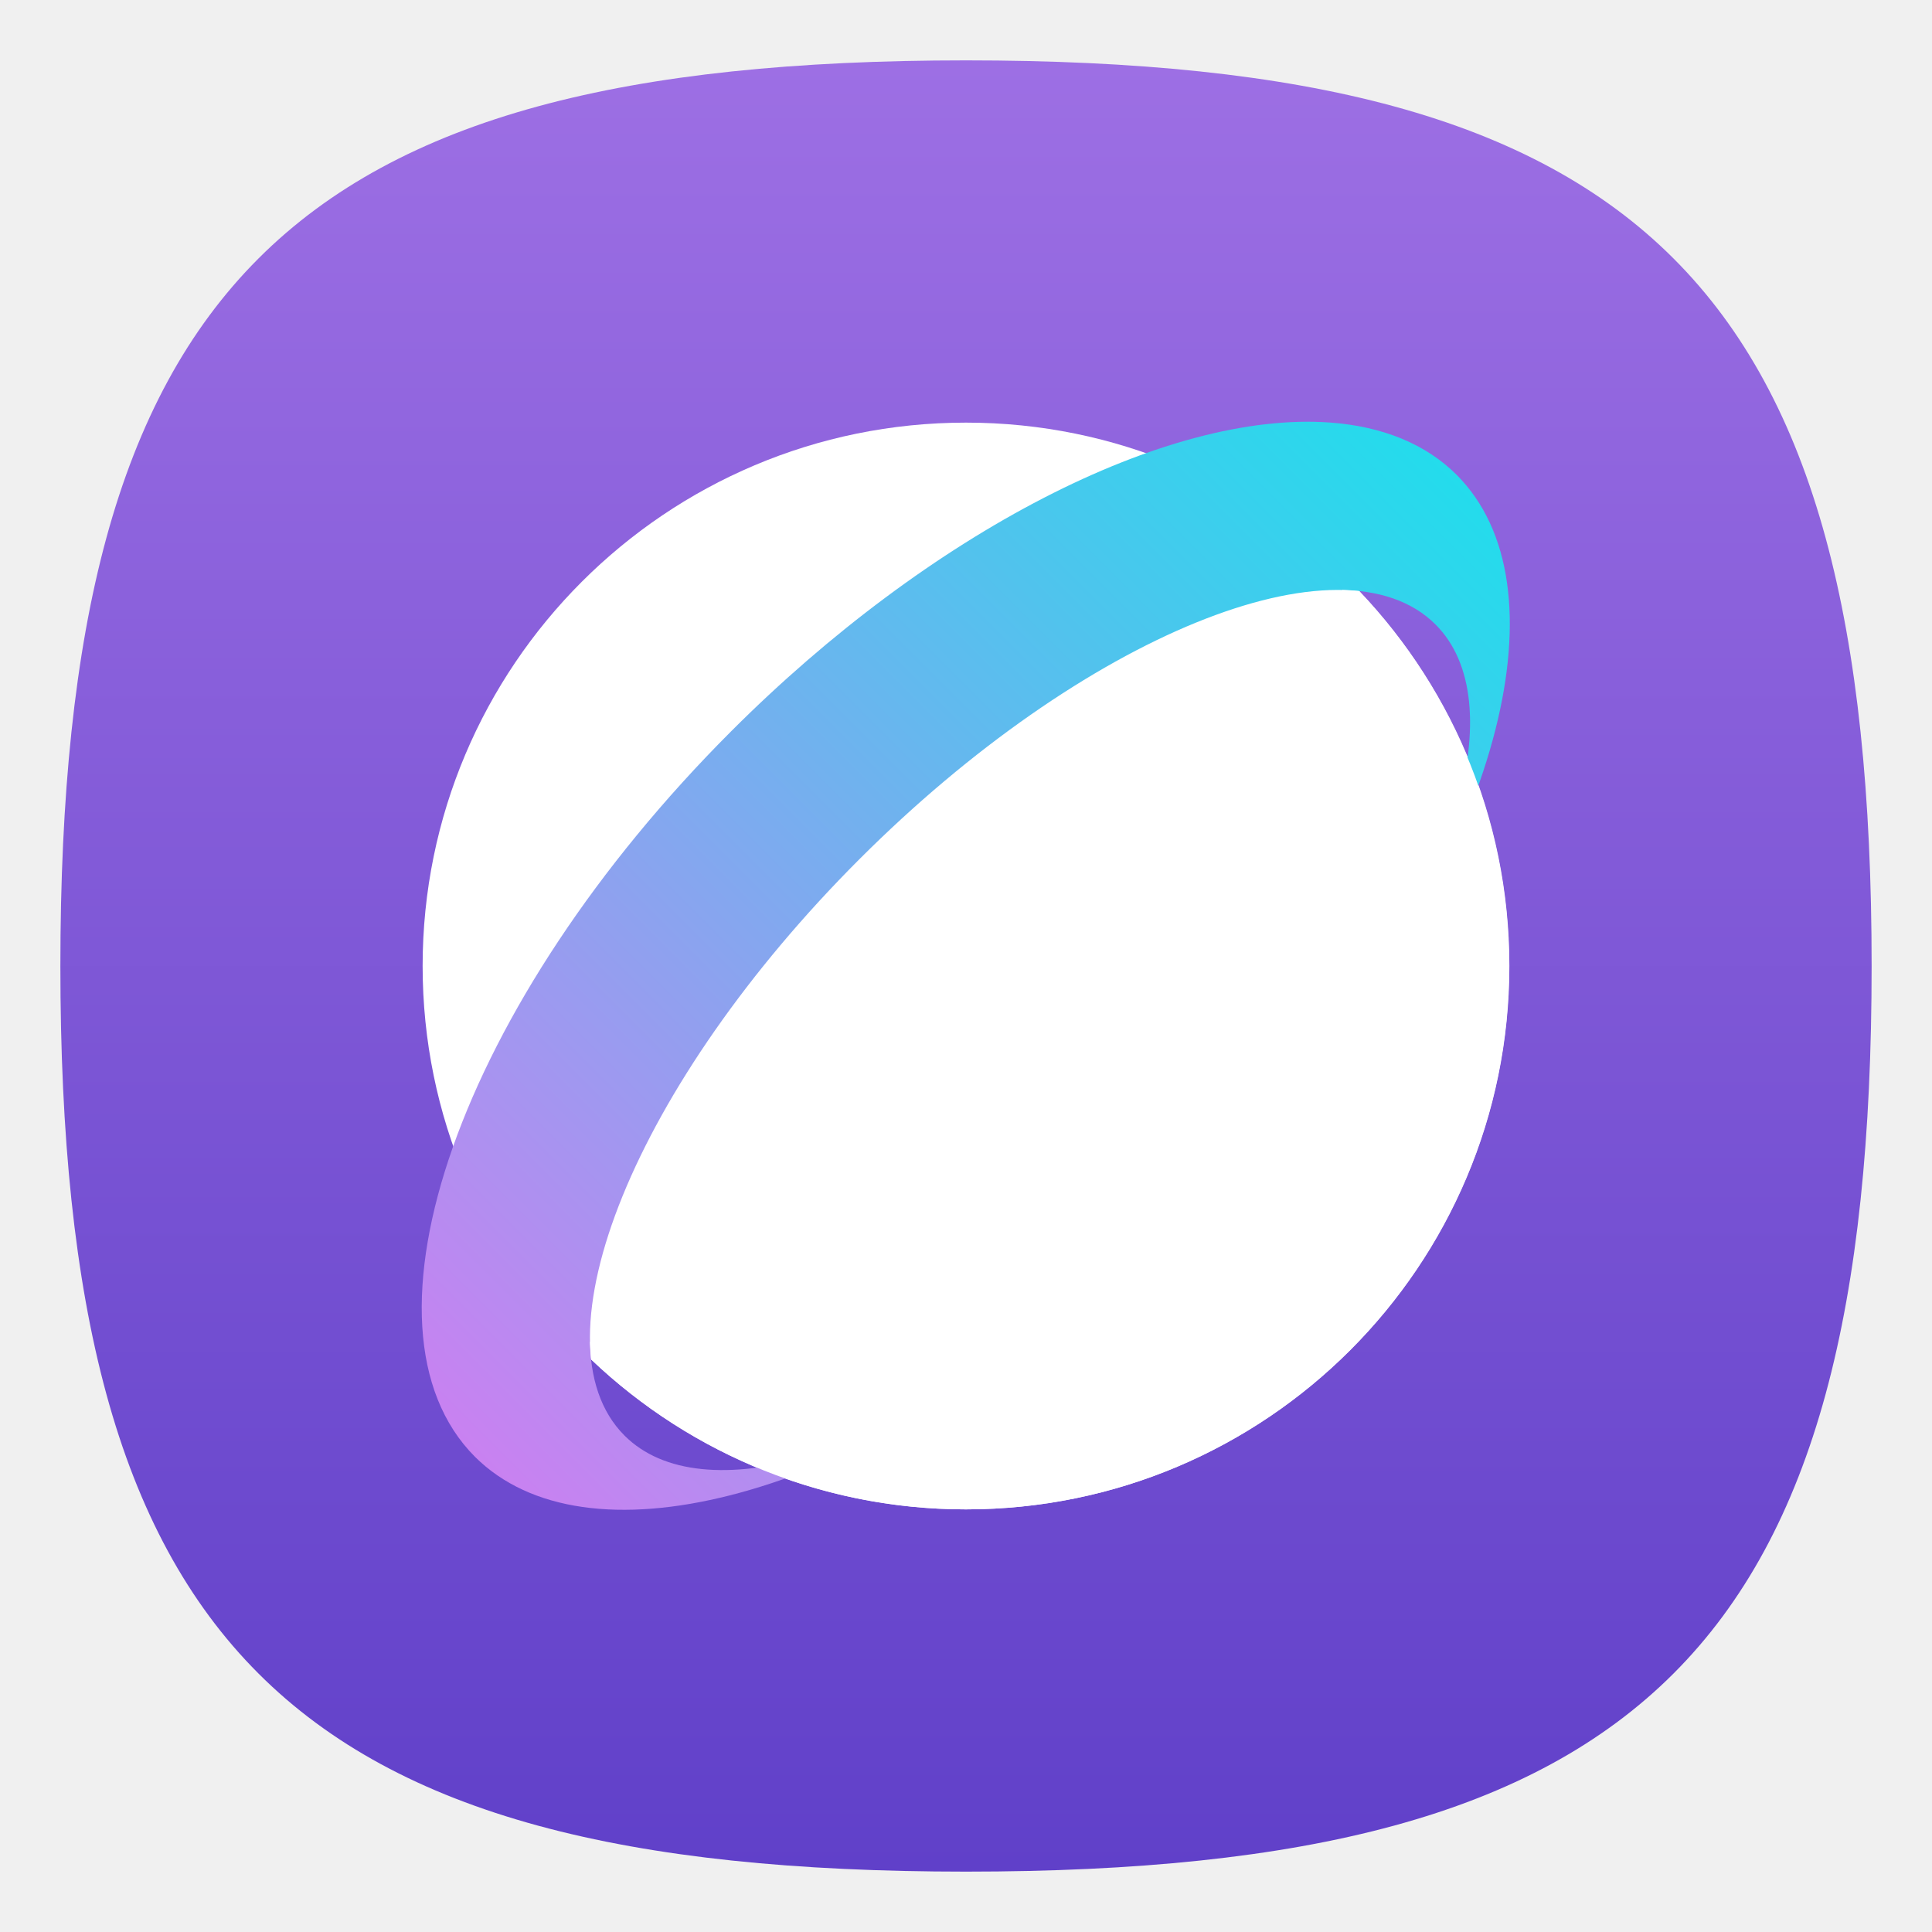
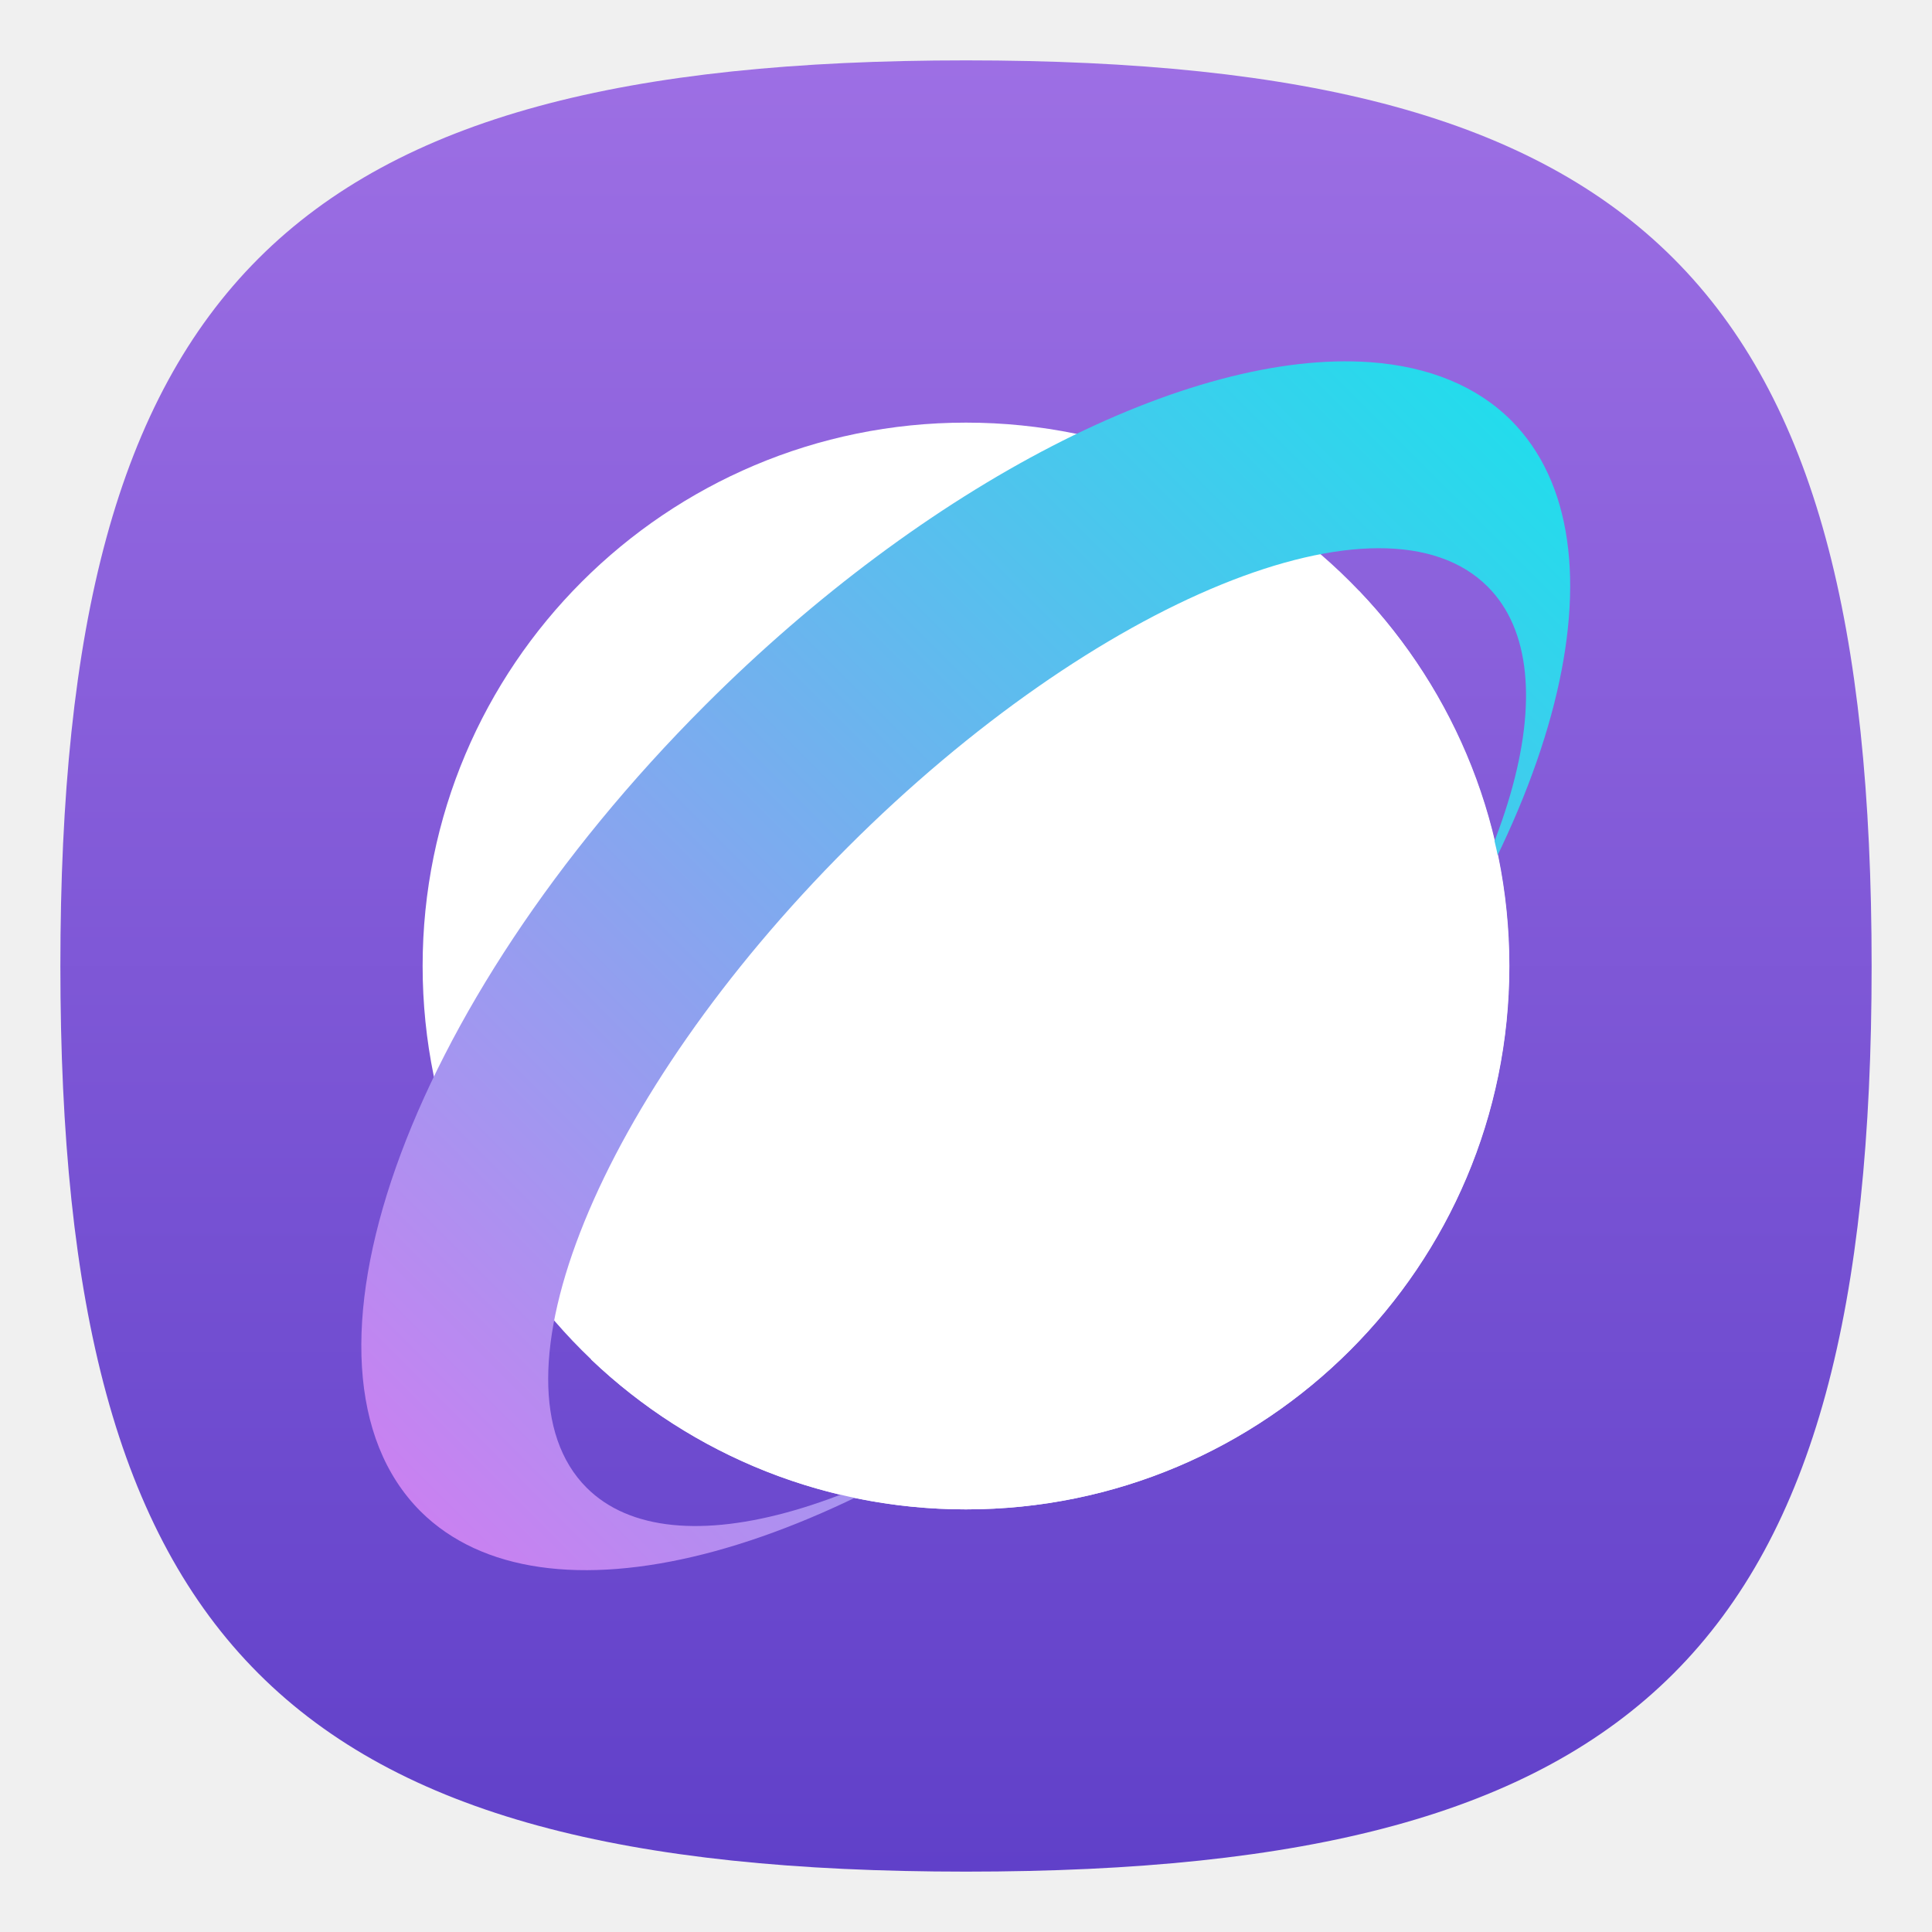
<svg xmlns="http://www.w3.org/2000/svg" xmlns:xlink="http://www.w3.org/1999/xlink" width="32" height="32" viewBox="0 0 32 32" version="1.1" id="svg371" xml:space="preserve">
  <defs id="defs368">
    <linearGradient id="linearGradient4">
      <stop style="stop-color:#6040c9;stop-opacity:1;" offset="0" id="stop3" />
      <stop style="stop-color:#9d6fe4;stop-opacity:1;" offset="1" id="stop4" />
    </linearGradient>
    <linearGradient id="linearGradient1">
      <stop style="stop-color:#23dcec;stop-opacity:1;" offset="0" id="stop1" />
      <stop style="stop-color:#c981f1;stop-opacity:1;" offset="1" id="stop2" />
    </linearGradient>
    <linearGradient xlink:href="#linearGradient4" id="linearGradient3040" x1="32" y1="62" x2="32" y2="2" gradientUnits="userSpaceOnUse" gradientTransform="scale(0.5)" />
-     <linearGradient xlink:href="#linearGradient1" id="linearGradient2" x1="-11.5" y1="-22.627" x2="11.5" y2="-22.627" gradientUnits="userSpaceOnUse" />
+     <linearGradient xlink:href="#linearGradient1" id="linearGradient2" x1="-11.5" y1="-22.627" x2="11.5" y2="-22.627" gradientUnits="userSpaceOnUse" gradientTransform="matrix(-0.7855857,0.7855857,-0.7855857,-0.7855857,-1.775909,-1.775514)" />
  </defs>
  <path d="M 1,16 C 1,4.75 4.75,1 16,1 27.25,1 31,4.75 31,16 31,27.25 27.25,31 16,31 4.75,31 1,27.25 1,16" style="fill:url(#linearGradient3040);fill-opacity:1.0;stroke-width:0.15" id="path311" />
  <circle style="fill:#ffffff;stroke-width:3.375;stroke-linecap:round;stroke-linejoin:round" id="path898" cx="16" cy="16" r="9" />
-   <path id="path952" style="fill:url(#linearGradient2);fill-opacity:1;stroke-width:3;stroke-linecap:round;stroke-linejoin:round" d="M -10.626 -20.523 A 11.5 5.5 -180 0 0 0 -17.128 A 11.5 5.5 -180 0 0 11.499 -22.627 A 11.5 5.5 -180 0 0 2.493 -27.987 A 9.5 4 -180 0 1 9.499 -24.127 A 9.5 4 -180 0 1 1.7763568e-15 -20.128 A 9.5 4 -180 0 1 -9.499 -24.127 A 9.5 4 -180 0 1 -2.493 -27.987 A 11.5 5.5 -180 0 0 -11.499 -22.627 A 11.5 5.5 -180 0 0 -10.626 -20.523 z M -2.317 -28.003 A 9.5 4 -180 0 1 -1.324 -28.087 A 11.5 5.5 -180 0 0 -2.317 -28.003 z M 1.324 -28.087 A 9.5 4 -180 0 1 2.317 -28.003 A 11.5 5.5 -180 0 0 1.324 -28.087 z " transform="rotate(135)" />
+   <path id="path952" style="fill:url(#linearGradient2);fill-opacity:1;stroke-width:3.333;stroke-linecap:round;stroke-linejoin:round" d="M 22.694,5.999 A 6.11,12.776 45 0 0 11.68,11.68 6.11,12.776 45 0 0 6.967,25.034 6.11,12.776 45 0 0 18.252,22.169 4.444,10.554 45 0 1 9.716,24.641 4.444,10.554 45 0 1 14.036,14.037 4.444,10.554 45 0 1 24.64,9.716 4.444,10.554 45 0 1 22.169,18.253 6.11,12.776 45 0 0 25.033,6.967 6.11,12.776 45 0 0 22.694,5.999 Z M 22.043,18.402 a 4.444,10.554 45 0 1 -0.714,0.846 6.11,12.776 45 0 0 0.714,-0.846 z m -2.795,2.927 a 4.444,10.554 45 0 1 -0.846,0.714 6.11,12.776 45 0 0 0.846,-0.714 z" />
  <path id="path898-9" style="fill:#ffffff;stroke-width:3.375;stroke-linecap:round;stroke-linejoin:round" d="M 22.232 9.773 L 9.773 22.227 A 4 9.5 45 0 0 9.793 22.52 C 11.464 24.11 13.684 25 15.996 25 C 20.967 25 24.996 20.971 24.996 16 C 24.996 13.686 24.104 11.463 22.512 9.791 A 4 9.5 45 0 0 22.232 9.773 z " />
</svg>
